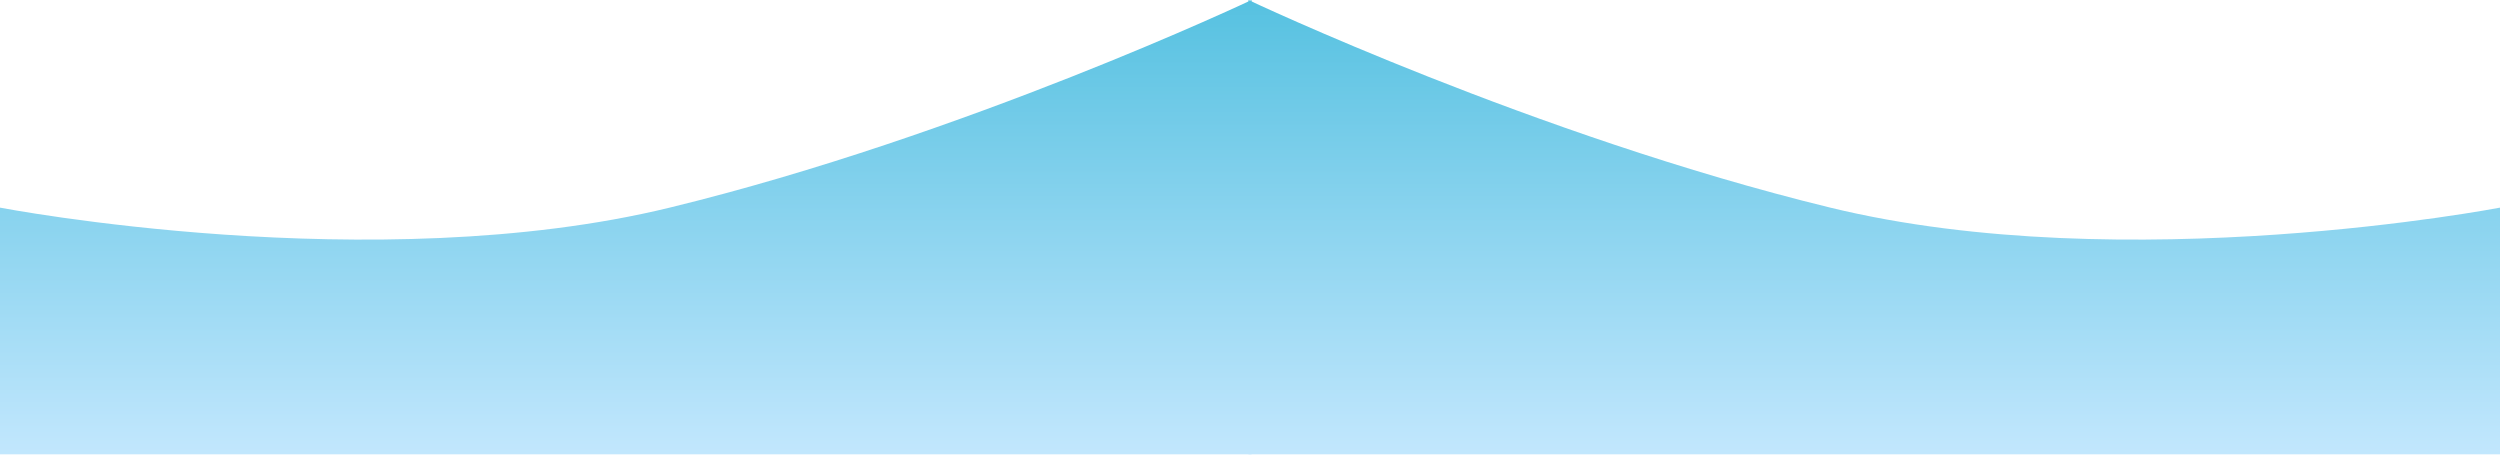
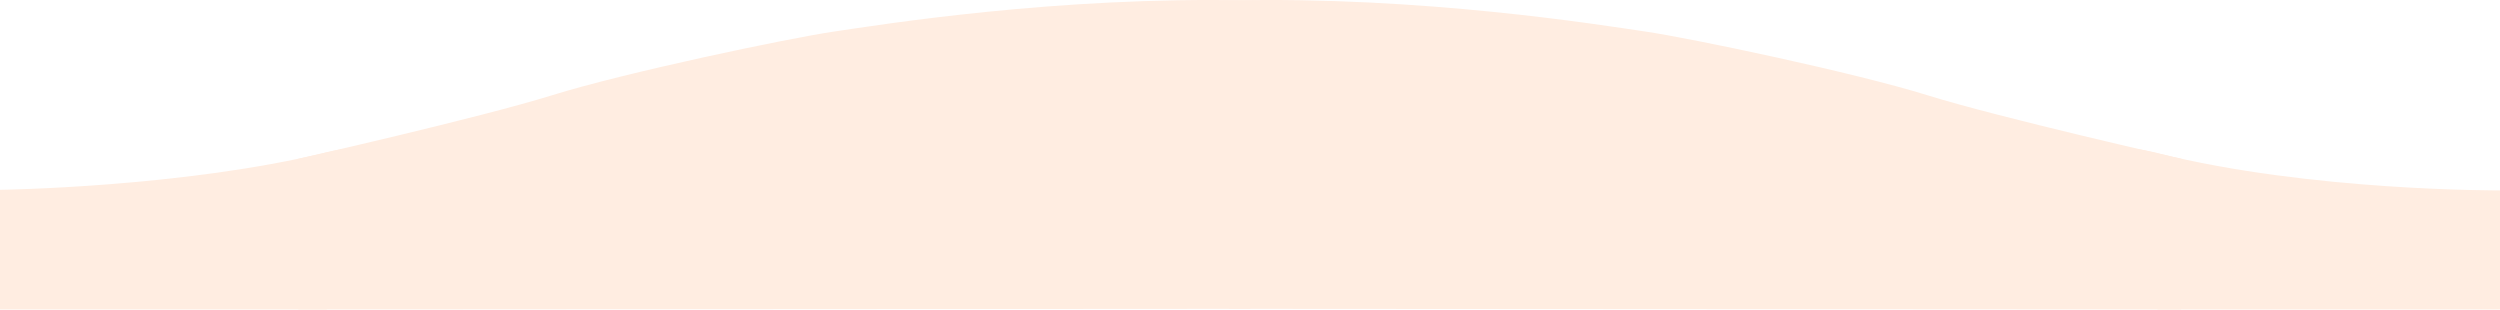
- <svg xmlns="http://www.w3.org/2000/svg" width="1614.665" height="293.457" viewBox="0 0 1614.665 293.457">
-   <defs>
-     <linearGradient id="a" x1="0.5" y1="-0.192" x2="0.5" y2="1.056" gradientUnits="objectBoundingBox">
-       <stop offset="0" stop-color="#41badb" />
-       <stop offset="1" stop-color="#c8e9ff" />
-     </linearGradient>
-   </defs>
-   <g transform="translate(-55.5 -474.543)">
-     <path d="M-47,3711s241.714,46.48,432.534,0,375.8-134.1,375.8-134.1v293.457H-47" transform="translate(102.5 -3102.356)" fill="url(#a)" />
-     <path d="M761.332,3711s-241.714,46.48-432.534,0S-47,3576.9-47,3576.9v293.457H761.332" transform="translate(908.832 -3102.356)" fill="url(#a)" />
+ <svg xmlns="http://www.w3.org/2000/svg" width="1600" height="198.064" viewBox="0 0 1600 198.064">
+   <g transform="translate(0 -278.937)">
+     <path d="M-34,3247.593s117.091-1.528,208.971-23.974,0,100.557,0,100.557H-34Z" transform="translate(34 -2847.176)" fill="#ffede1" />
+     <path d="M228.433,3247.462s-121.574.663-219.092-23.856,0,100.065,0,100.065H228.433Z" transform="translate(1371.567 -2846.67)" fill="#ffede1" />
+     <path d="M144,3411v-96.449s115.719-26.136,162.361-40.665,151.086-36.437,180.376-40.745,143-22.719,266.263-19.916,0,197.381,0,197.381Z" transform="translate(47 -2934)" fill="#ffede1" />
+     <path d="M807.784,3411v-96.449s-115.719-26.136-162.361-40.665-151.086-36.437-180.376-40.745-143-22.719-266.263-19.916,0,197.381,0,197.381Z" transform="translate(588.108 -2934)" fill="#ffede1" />
  </g>
</svg>
